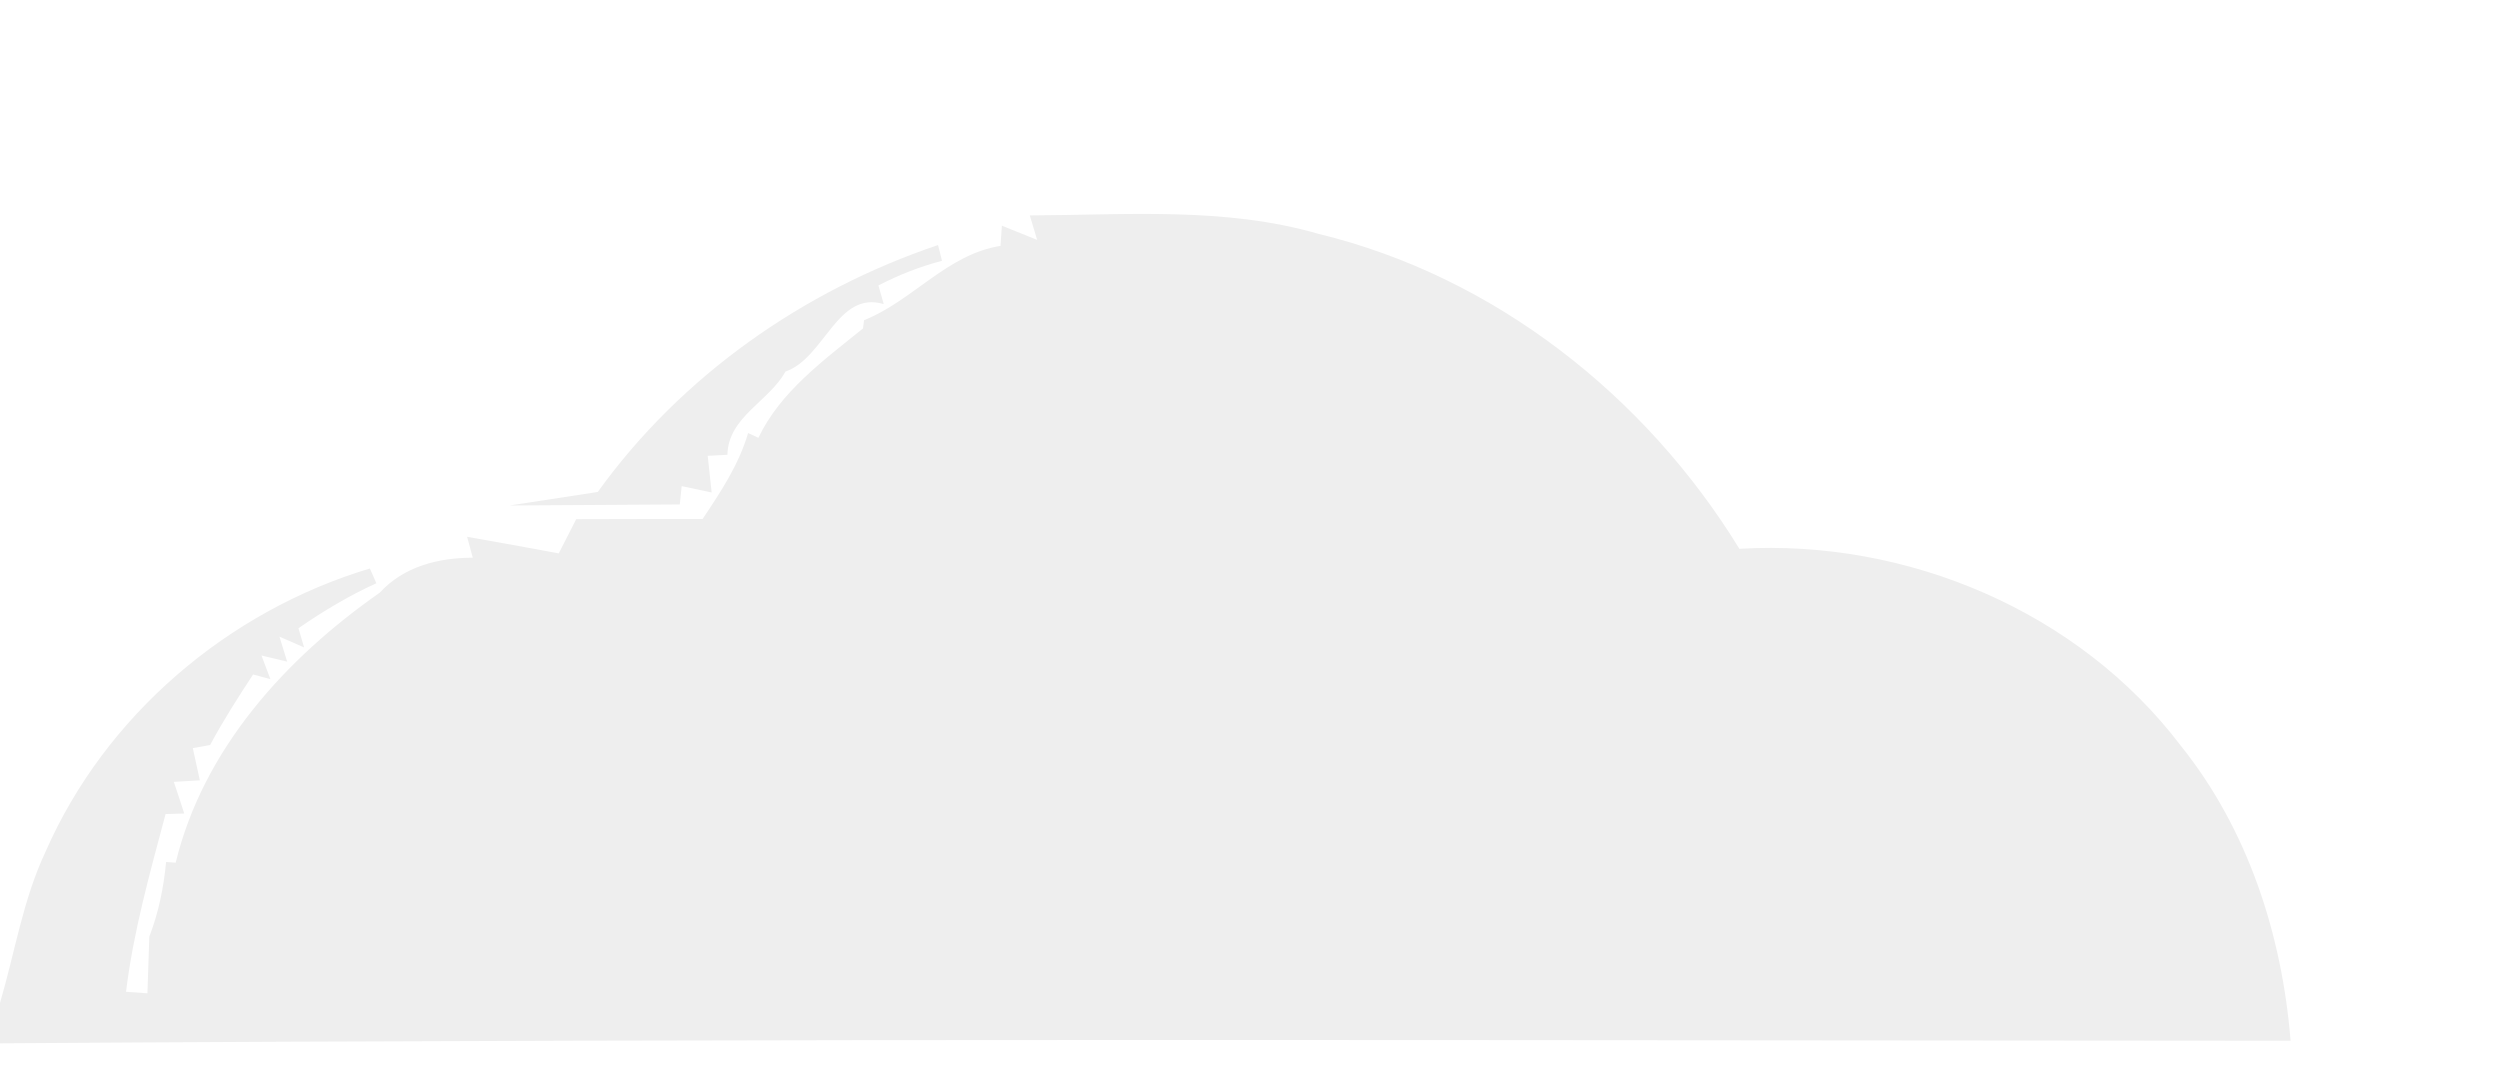
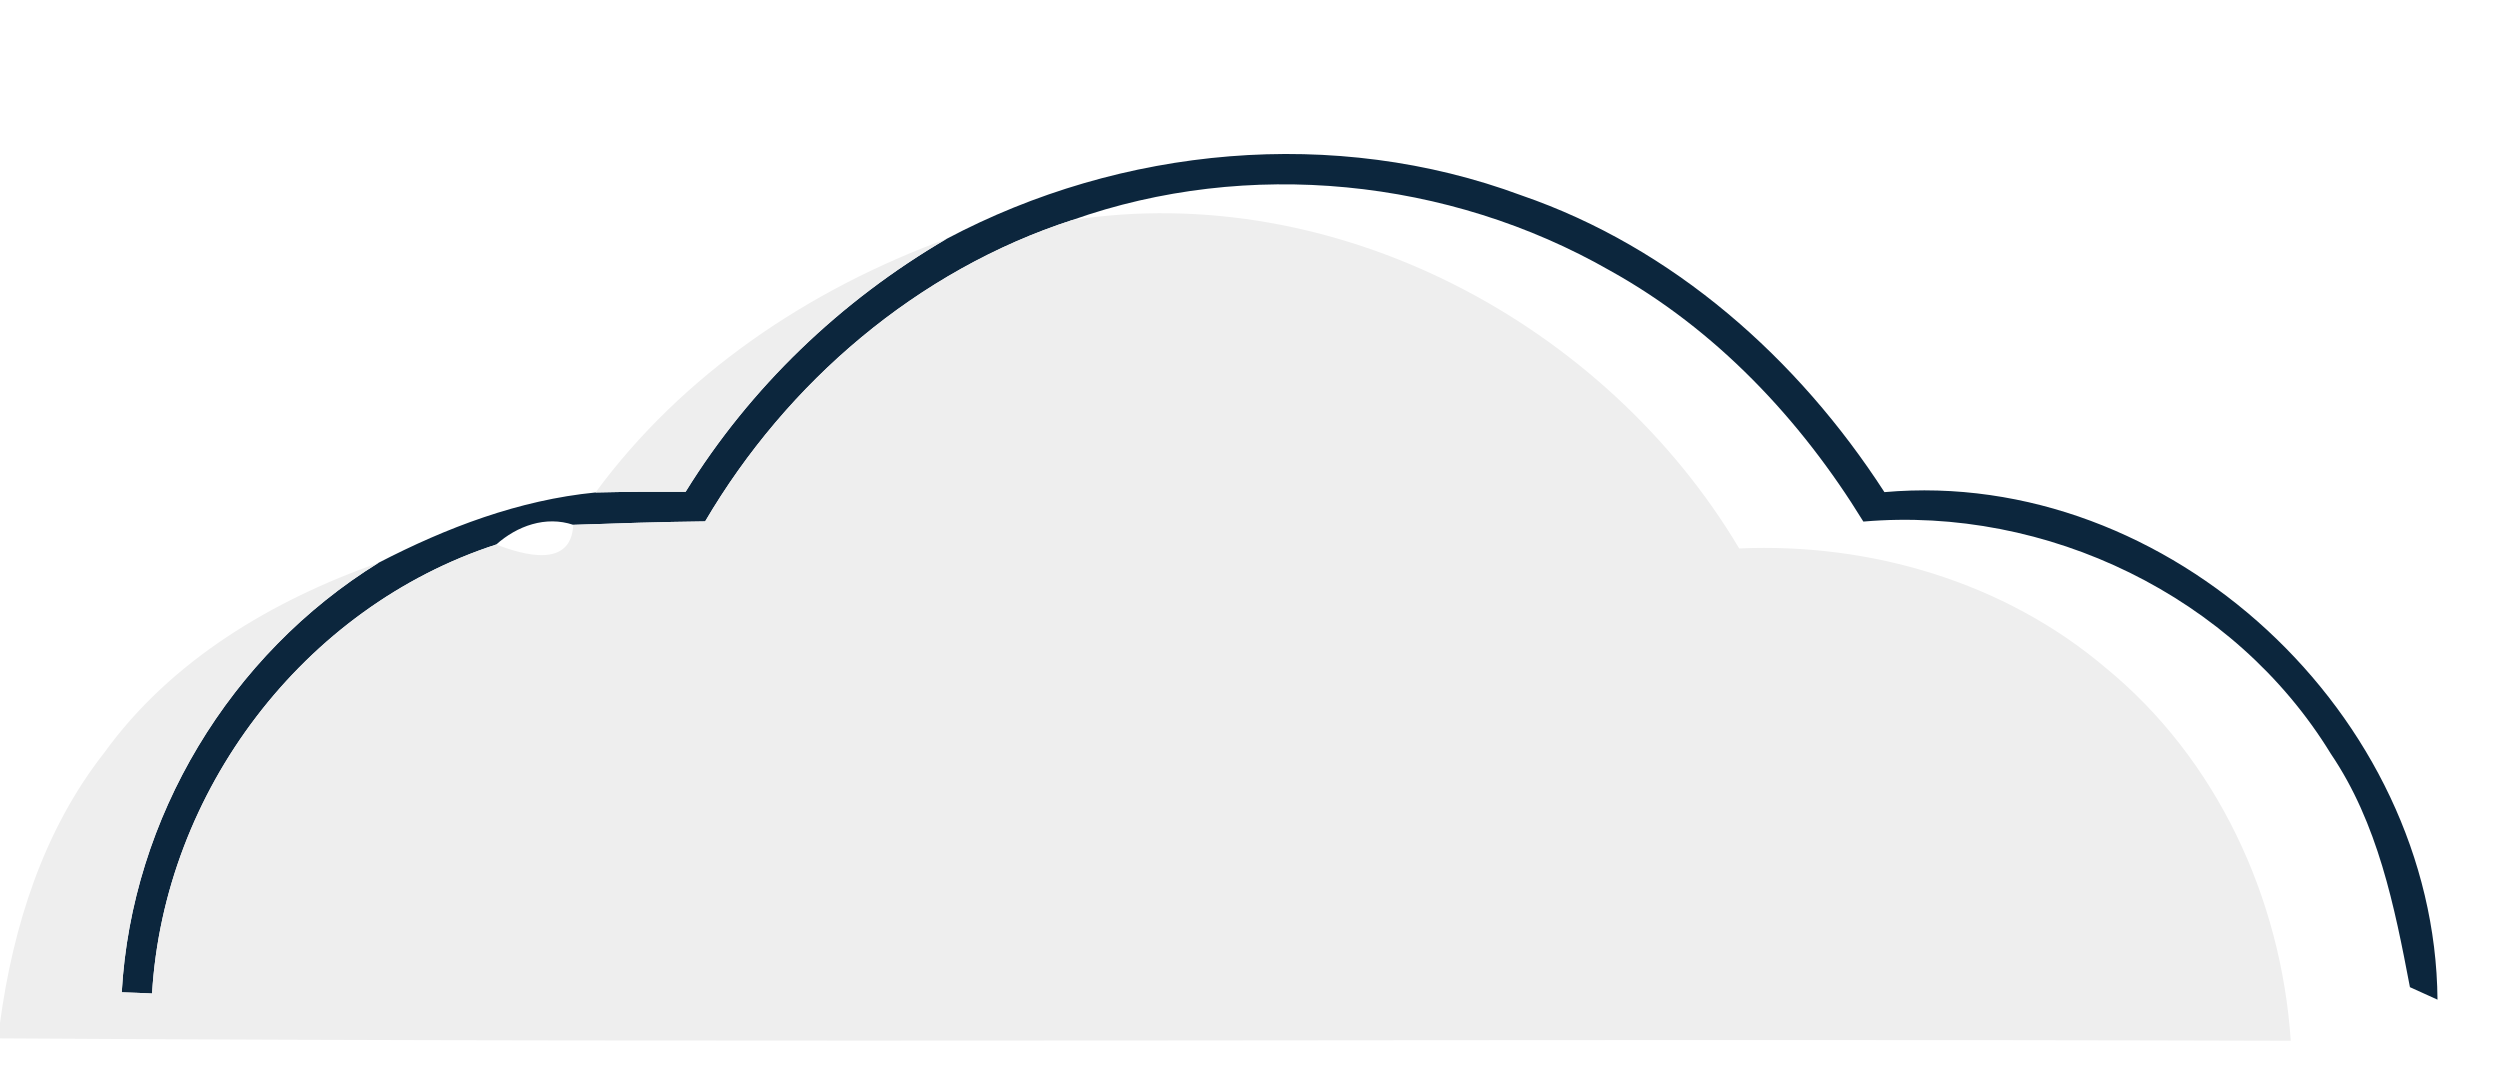
<svg xmlns="http://www.w3.org/2000/svg" width="146px" height="63px" viewBox="0 0 146 63" version="1.1">
+   <g id="#0c263dff">
+     <path fill="#0c263d" opacity="1.00" d=" M 55.28 13.95 C 65.50 8.53 77.95 7.36 88.85 11.41 C 97.72 14.46 105.01 20.94 110.05 28.74 C 126.69 27.27 142.21 41.78 142.35 58.38 C 141.95 58.20 141.14 57.83 140.74 57.65 C 139.84 52.92 138.87 48.08 136.12 44.02 C 130.49 34.81 119.52 29.54 108.82 30.46 C 105.15 24.48 100.19 19.22 94.02 15.80 C 84.60 10.41 72.88 9.22 62.62 12.85 C 53.59 15.78 45.97 22.30 41.18 30.45 C 38.61 30.48 36.05 30.56 33.48 30.65 C 31.87 30.11 30.20 30.71 28.98 31.80 C 17.71 35.46 9.58 46.23 8.88 58.02 C 8.44 58.00 7.55 57.96 7.11 57.95 C 7.69 47.74 13.44 38.22 22.12 32.86 C 26.08 30.81 30.31 29.20 34.78 28.76 C 36.53 28.72 38.29 28.71 40.04 28.72 C 43.81 22.62 49.10 17.56 55.28 13.95 Z" />
+   </g>
  <g id="#eeeeeeff">
-     <path fill="#eeeeee" opacity="1.00" d=" M 60.14 12.58 C 65.78 12.56 71.52 12.07 77.01 13.66 C 87.27 16.15 96.10 23.11 101.58 32.05 C 111.35 31.47 121.39 35.69 127.35 43.54 C 131.28 48.43 133.27 54.59 133.77 60.78 C 89.18 60.76 44.59 60.63 0.00 60.93 L 0.00 58.57 C 0.87 55.62 1.34 52.54 2.66 49.74 C 6.15 41.78 13.31 35.69 21.60 33.20 C 21.70 33.42 21.89 33.85 21.98 34.06 C 20.38 34.79 18.87 35.69 17.43 36.69 L 17.76 37.81 L 16.32 37.18 L 16.77 38.64 L 15.27 38.28 L 15.79 39.66 L 14.78 39.39 C 13.90 40.73 13.03 42.09 12.27 43.51 L 11.26 43.69 C 11.36 44.16 11.57 45.10 11.67 45.57 L 10.15 45.66 C 10.31 46.12 10.61 47.05 10.76 47.51 L 9.67 47.54 C 8.76 50.96 7.79 54.39 7.36 57.92 C 7.67 57.94 8.30 57.99 8.61 58.01 C 8.64 57.19 8.69 55.53 8.72 54.70 C 9.26 53.30 9.56 51.83 9.70 50.34 L 10.26 50.38 C 11.88 43.73 16.69 38.45 22.18 34.61 C 23.58 33.08 25.61 32.57 27.61 32.57 L 27.28 31.35 C 29.06 31.67 30.85 31.98 32.63 32.32 C 32.89 31.82 33.40 30.82 33.65 30.32 C 36.11 30.31 38.57 30.31 41.03 30.31 C 42.09 28.73 43.15 27.13 43.69 25.29 L 44.29 25.57 C 45.57 22.87 48.13 21.02 50.40 19.18 L 50.46 18.70 C 53.31 17.56 55.31 14.85 58.43 14.36 L 58.51 13.18 C 59.03 13.39 60.06 13.81 60.57 14.01 L 60.14 12.58 Z" />
-     <path fill="#eeeeee" opacity="1.00" d=" M 34.91 28.73 C 39.79 21.95 46.90 16.97 54.78 14.31 C 54.84 14.54 54.96 15.00 55.01 15.23 C 53.73 15.57 52.49 16.05 51.30 16.67 L 51.61 17.76 C 48.89 16.94 48.16 20.91 45.87 21.70 C 44.91 23.45 42.53 24.34 42.48 26.56 L 41.33 26.62 C 41.39 27.15 41.50 28.22 41.56 28.76 L 39.81 28.39 L 39.70 29.46 C 37.22 29.48 32.25 29.50 29.76 29.52 L 34.91 28.73 Z" />
+     <path fill="#eeeeee" opacity="1.00" d=" M 41.18 30.45 C 45.97 22.30 53.59 15.78 62.62 12.85 C 77.98 10.49 93.72 18.85 101.57 32.03 C 109.24 31.69 117.08 34.00 122.97 39.00 C 129.47 44.32 133.22 52.46 133.78 60.78 C 89.19 60.64 44.59 60.92 0.00 60.64 L 0.00 59.74 C 0.76 54.11 2.53 48.49 6.08 43.97 C 9.99 38.55 15.91 35.06 22.12 32.86 C 13.44 38.22 7.69 47.74 7.11 57.95 C 7.55 57.96 8.44 58.00 8.88 58.02 C 9.58 46.23 17.71 35.46 28.98 31.80 C 30.54 32.40 33.35 33.23 33.48 30.65 C 36.05 30.56 38.61 30.48 41.18 30.45 Z" />
+     <path fill="#eeeeee" opacity="1.00" d=" M 34.78 28.76 C 39.89 21.81 47.25 16.90 55.28 13.95 C 49.10 17.56 43.81 22.62 40.04 28.72 C 38.29 28.71 36.53 28.72 34.78 28.76 Z" />
  </g>
</svg>
